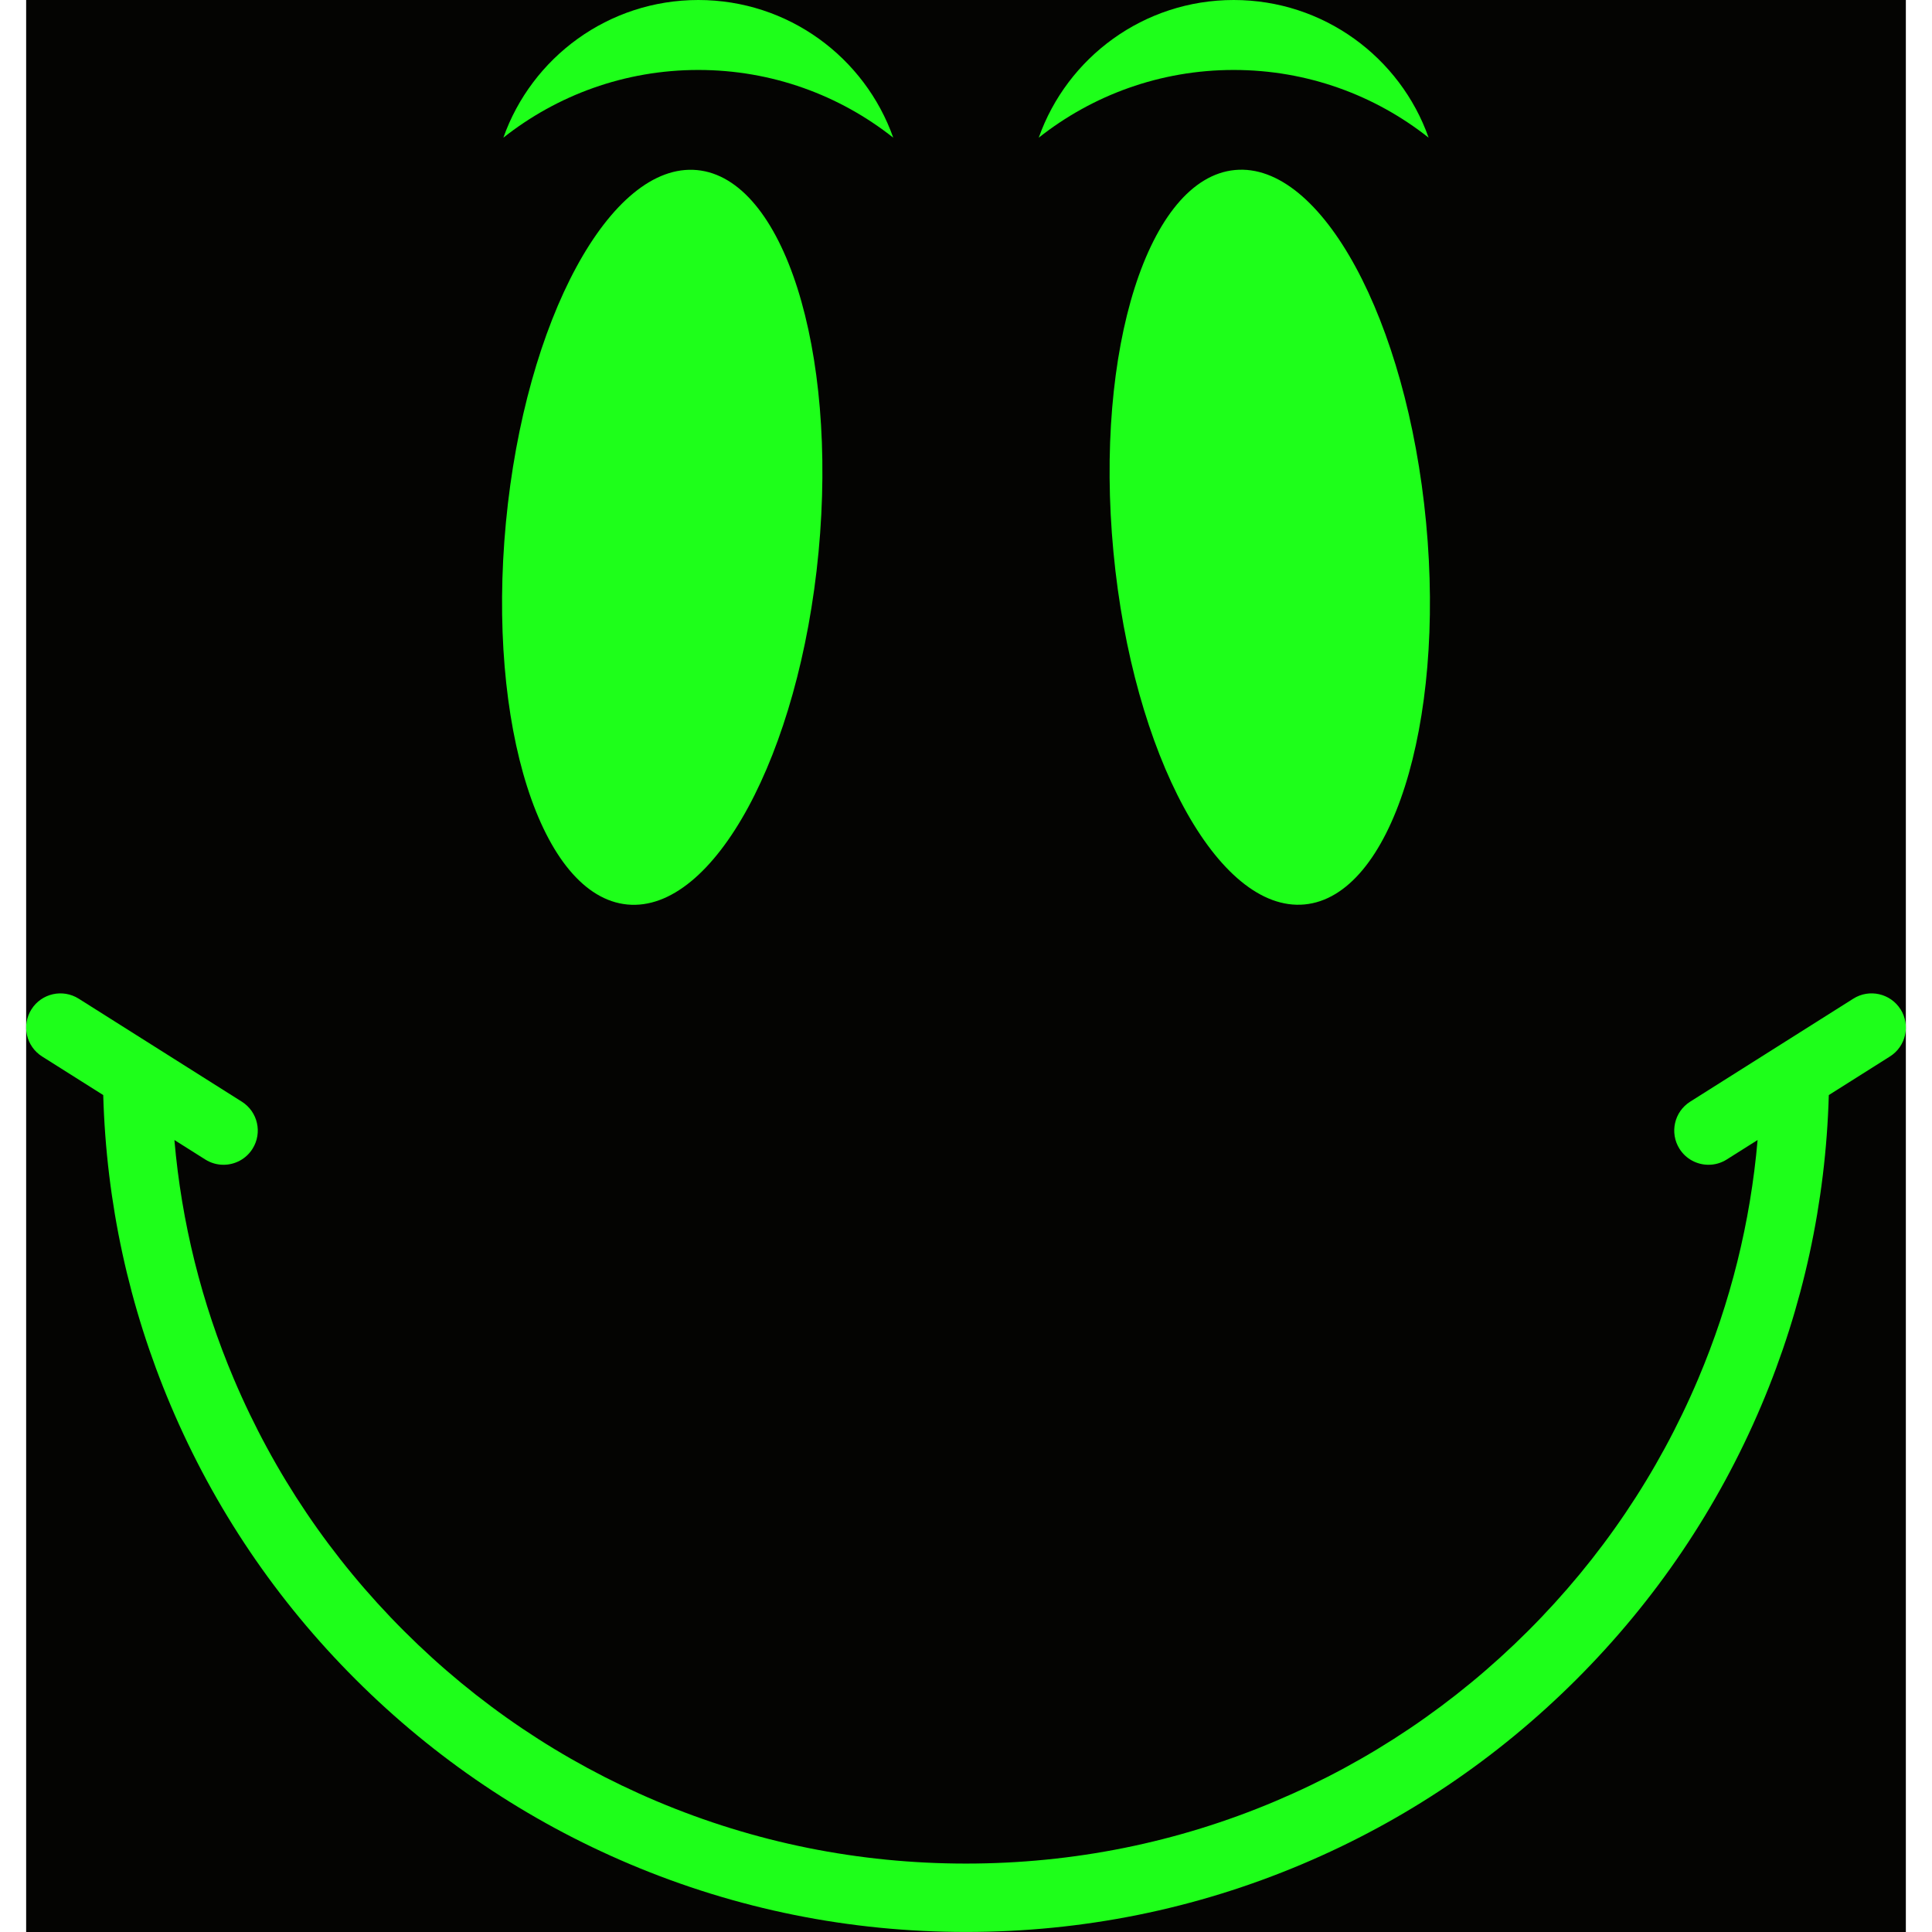
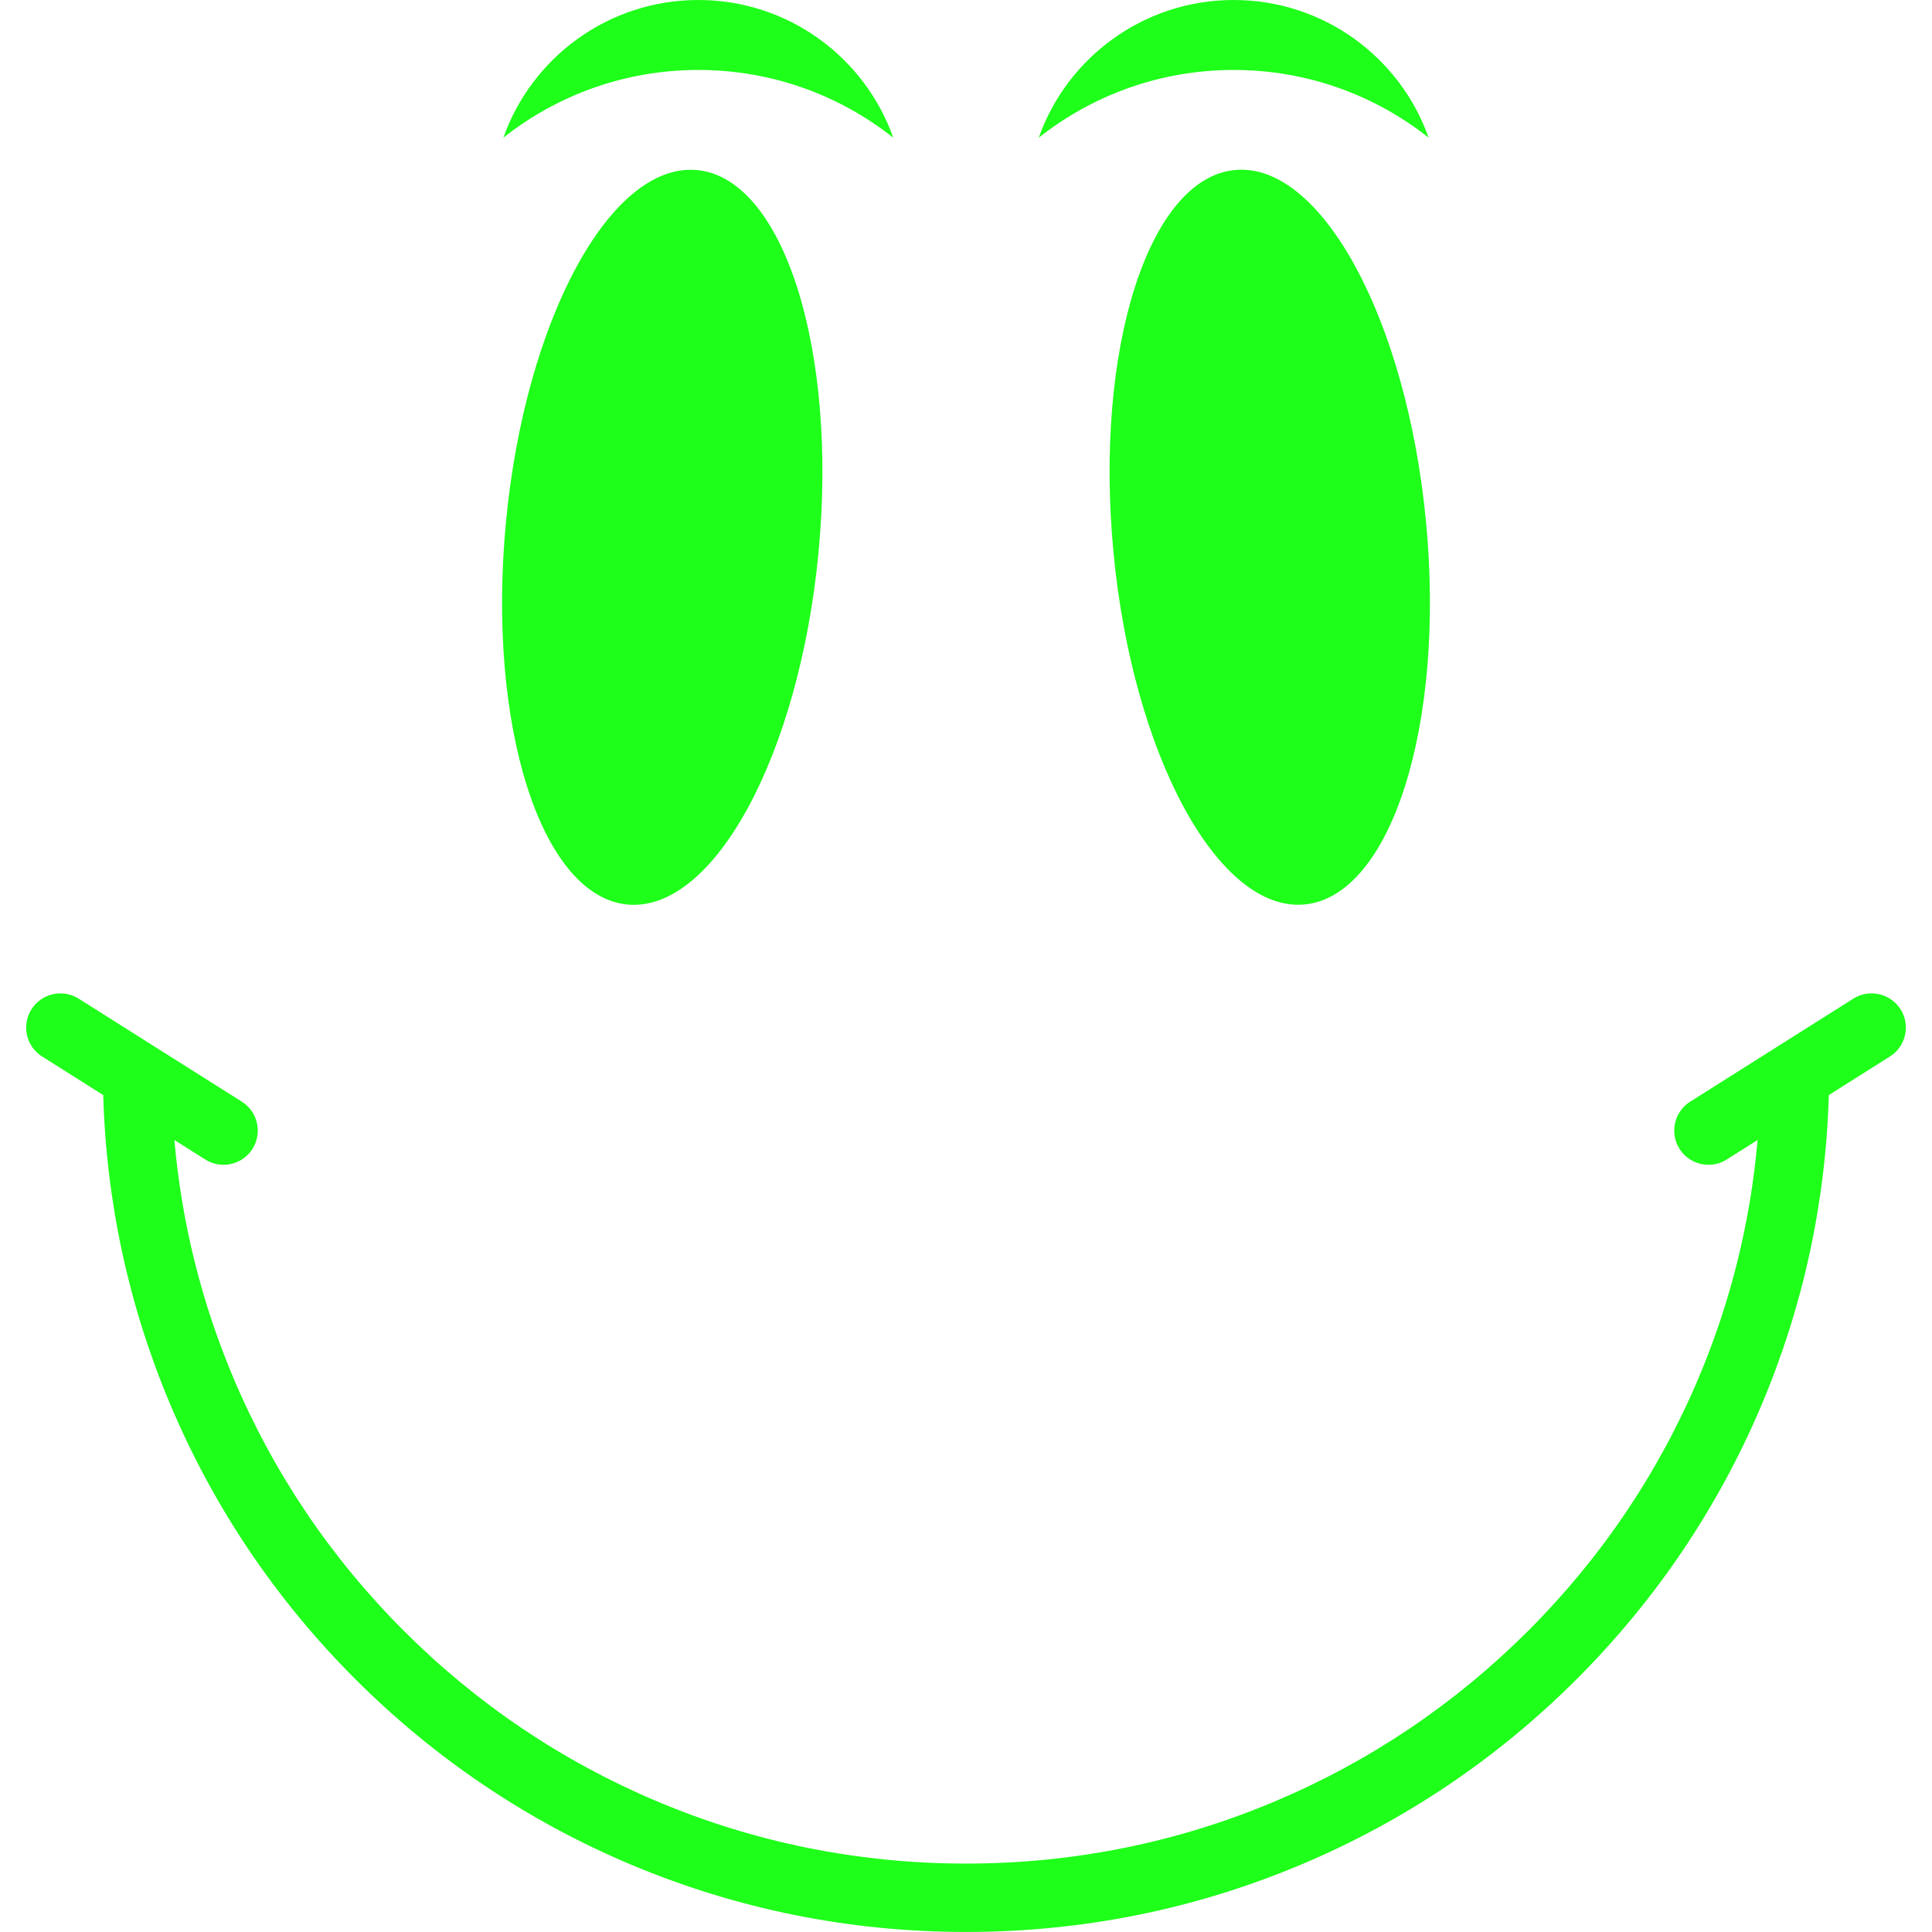
<svg xmlns="http://www.w3.org/2000/svg" viewBox="0 0 539 554" width="64" height="64">
-   <rect width="539" height="554" fill="#040402" />
  <path fill="#1eff1a" d="m537.48,289.42c-2.9-4.58-8.97-5.95-13.55-3.05l-46.77,29.53c-4.58,2.89-5.95,8.95-3.06,13.53,1.87,2.95,5.05,4.57,8.31,4.57,1.8,0,3.61-.49,5.24-1.52l8.84-5.58c-2.06,23.63-7.76,46.59-17.03,68.48-11.48,27.1-27.91,51.44-48.84,72.34-20.93,20.9-45.3,37.31-72.43,48.78-28.08,11.87-57.93,17.88-88.69,17.88s-60.6-6.02-88.69-17.88c-27.13-11.46-51.5-27.87-72.43-48.78-20.93-20.9-37.36-45.24-48.84-72.34-9.27-21.89-14.98-44.85-17.03-68.48l8.84,5.58c1.63,1.03,3.44,1.52,5.24,1.52,3.26,0,6.45-1.62,8.31-4.57,2.9-4.58,1.53-10.64-3.06-13.53l-46.77-29.53c-4.58-2.89-10.65-1.53-13.55,3.05-2.9,4.58-1.53,10.64,3.06,13.53l17.52,11.06c.88,30.82,7.37,60.73,19.35,89.01,12.46,29.44,30.31,55.87,53.04,78.57,22.73,22.7,49.2,40.52,78.67,52.97,30.52,12.89,62.93,19.43,96.34,19.43s65.82-6.53,96.35-19.43c29.48-12.45,55.94-30.27,78.67-52.97,22.72-22.7,40.57-49.14,53.04-78.57,11.97-28.28,18.47-58.19,19.35-89.01l17.52-11.06c4.59-2.89,5.95-8.96,3.06-13.53Z" />
  <path fill="#1eff1a" d="m227.22,158.31c5.51-58.15-10.08-107.2-34.84-109.54-24.76-2.34-49.29,42.9-54.81,101.06-5.51,58.15,10.08,107.2,34.84,109.54,24.75,2.34,49.29,-42.9,54.81,-101.06Z" />
  <path fill="#1eff1a" d="m366.59,259.35c24.75-2.34,40.35-51.38,34.84-109.54-5.51-58.15-30.05-103.4-54.81-101.06-24.76,2.34-40.35,51.38-34.84,109.54,5.51,58.15,30.05,103.4,54.81,101.06Z" />
  <path fill="#1eff1a" d="m248.64,39.48C240.51,16.48,218.55,0,192.74,0s-47.77,16.48-55.9,39.48c15.36-12.15,34.78-19.42,55.9-19.42s40.54,7.26,55.9,19.42Z" />
  <path fill="#1eff1a" d="m402.16,39.48c-8.13-23-30.09-39.48-55.9-39.48s-47.77,16.48-55.9,39.48c15.36-12.15,34.78-19.42,55.9-19.42s40.54,7.26,55.9,19.42Z" />
</svg>
